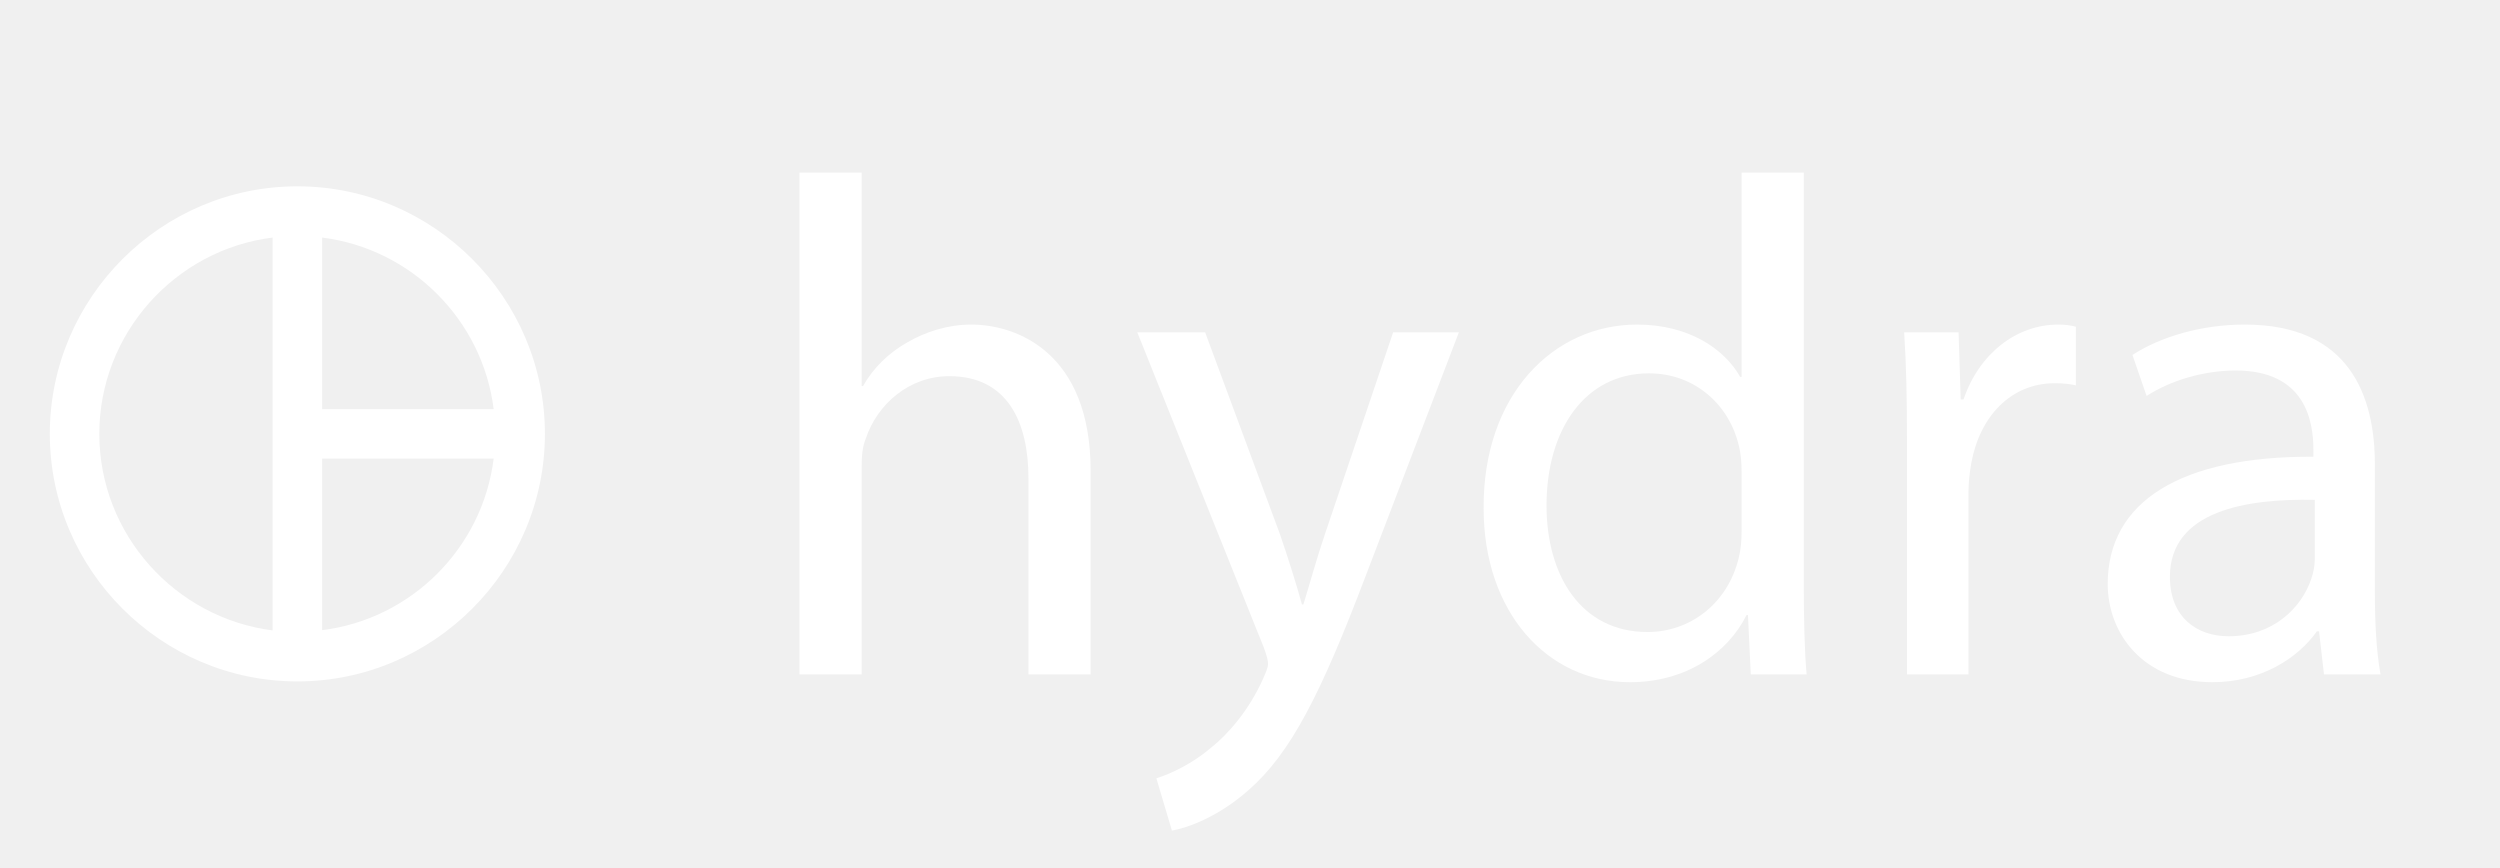
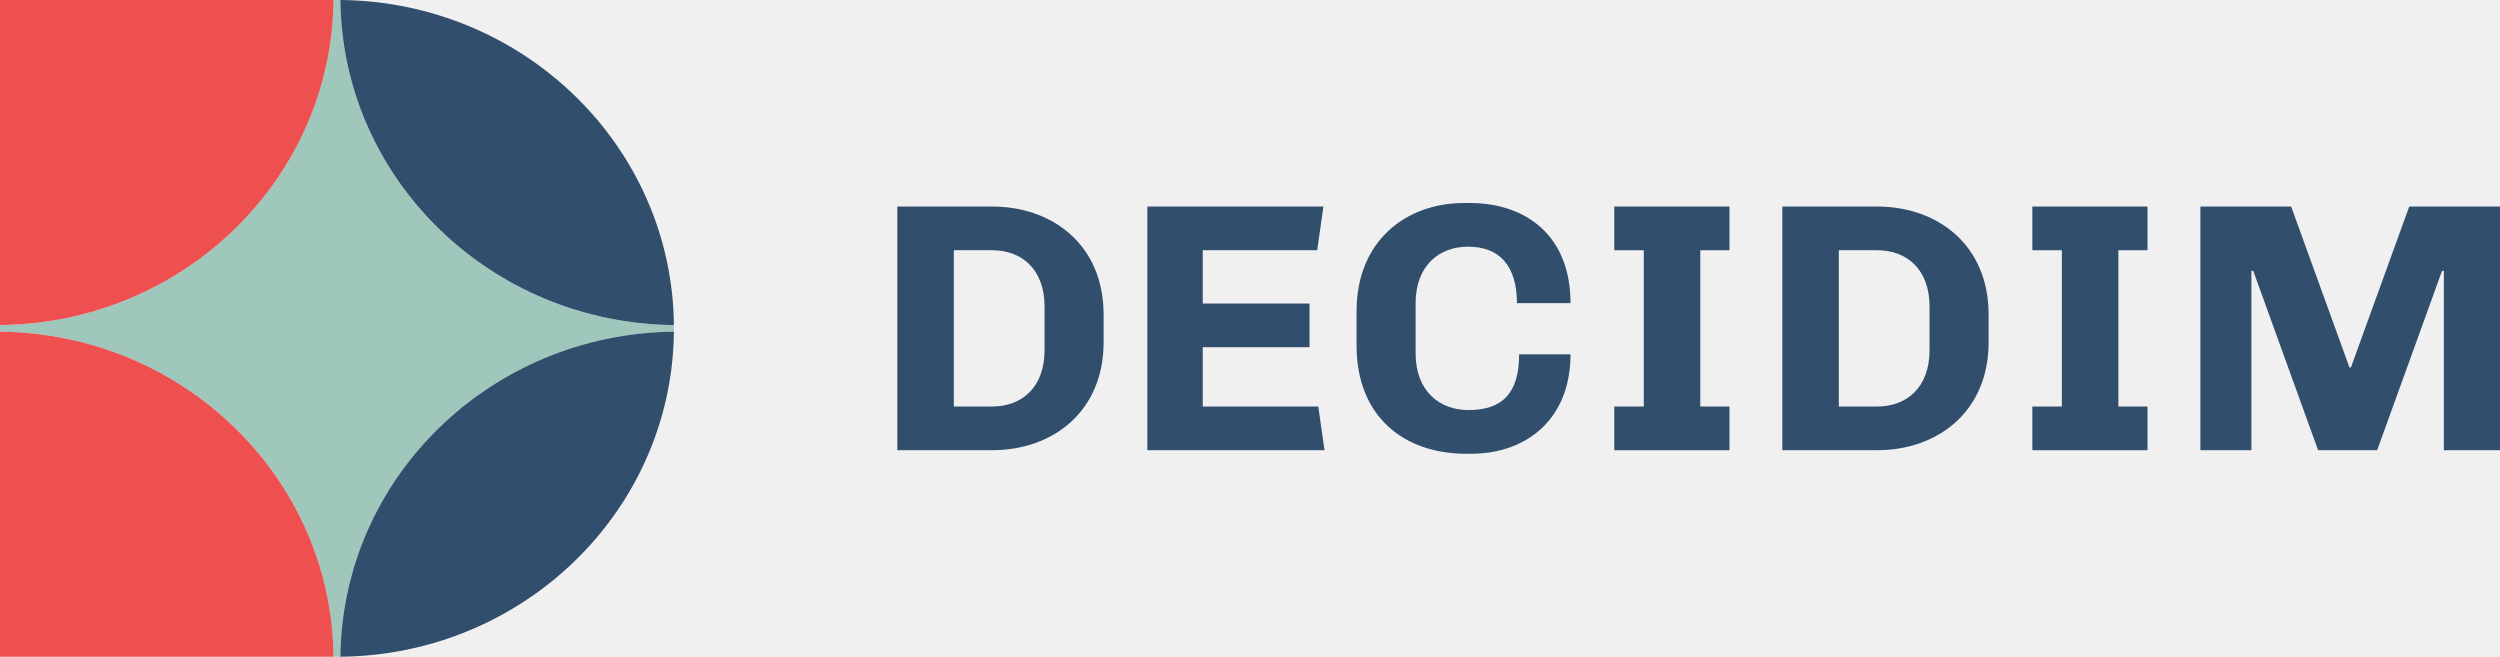
- <svg xmlns="http://www.w3.org/2000/svg" fill="#ffffff" width="357.25px" height="124px" viewBox="0 0 357.25 124">
-   <path d="M42.493,26.625C23.037,26.625,7.118,42.544,7.118,62s15.919,35.375,35.375,35.375S77.868,81.456,77.868,62 S61.949,26.625,42.493,26.625z M46.03,33.947c12.769,1.592,22.925,11.779,24.514,24.516H46.03V33.947z M14.193,62 c0-14.361,10.858-26.318,24.763-28.053v56.139C25.052,88.316,14.193,76.363,14.193,62z M46.03,90.051V65.537h24.514 C68.955,78.307,58.799,88.462,46.03,90.051z" />
-   <path d="M114.24,24.666h8.888v30.502h0.202c1.414-2.525,3.636-4.747,6.363-6.262 c2.626-1.516,5.757-2.525,9.09-2.525c6.564,0,17.068,4.04,17.068,20.906v29.088h-8.888V68.298c0-7.878-2.929-14.544-11.312-14.544 c-5.757,0-10.302,4.04-11.917,8.888c-0.505,1.212-0.606,2.525-0.606,4.242v29.491h-8.888V24.666z" />
-   <path d="M172.215,47.492l10.705,28.885c1.111,3.232,2.323,7.07,3.131,9.999h0.203 c0.908-2.929,1.918-6.666,3.131-10.2l9.695-28.684h9.393l-13.332,34.844c-6.362,16.766-10.705,25.351-16.765,30.603 c-4.343,3.838-8.686,5.354-10.908,5.757l-2.222-7.474c2.222-0.707,5.151-2.121,7.777-4.343c2.424-1.919,5.454-5.353,7.474-9.897 c0.404-0.909,0.707-1.616,0.707-2.121s-0.201-1.212-0.605-2.323l-18.079-45.045H172.215z" />
-   <path d="M257.761,24.666V83.75c0,4.343,0.101,9.292,0.404,12.625h-7.979l-0.403-8.483h-0.202 c-2.727,5.453-8.686,9.595-16.664,9.595c-11.817,0-20.907-9.999-20.907-24.846c-0.101-16.261,9.999-26.26,21.917-26.26 c7.474,0,12.523,3.535,14.745,7.474h0.202V24.666H257.761z M248.873,67.389c0-1.111-0.102-2.626-0.404-3.737 c-1.312-5.655-6.16-10.302-12.826-10.302c-9.191,0-14.645,8.08-14.645,18.887c0,9.898,4.848,18.079,14.442,18.079 c5.959,0,11.413-3.939,13.028-10.605c0.303-1.212,0.404-2.424,0.404-3.838V67.389z" />
-   <path d="M272.508,62.743c0-5.758-0.102-10.706-0.404-15.251h7.776l0.304,9.595h0.403 c2.222-6.565,7.575-10.706,13.534-10.706c1.01,0,1.717,0.102,2.524,0.303v8.383c-0.909-0.201-1.817-0.303-3.03-0.303 c-6.262,0-10.705,4.747-11.918,11.413c-0.201,1.212-0.403,2.626-0.403,4.141v26.058h-8.786V62.743z" />
-   <path d="M332.098,96.375l-0.707-6.161h-0.304c-2.727,3.838-7.979,7.272-14.948,7.272 c-9.896,0-14.947-6.969-14.947-14.039c0-11.816,10.504-18.28,29.391-18.18v-1.01c0-4.04-1.111-11.312-11.109-11.312 c-4.545,0-9.292,1.413-12.727,3.636l-2.02-5.858c4.04-2.626,9.898-4.343,16.059-4.343c14.947,0,18.584,10.201,18.584,19.998v18.28 c0,4.242,0.201,8.383,0.808,11.716H332.098z M330.784,71.429c-9.696-0.202-20.704,1.515-20.704,11.009 c0,5.757,3.838,8.483,8.383,8.483c6.362,0,10.402-4.04,11.816-8.181c0.303-0.909,0.505-1.919,0.505-2.828V71.429z" />
+ <svg xmlns="http://www.w3.org/2000/svg" width="182.383mm" height="47.911mm" viewBox="0 0 646.239 169.765" id="svg4075" version="1.1">
+   <defs id="defs4077">
+     <clipPath clipPathUnits="userSpaceOnUse" id="clipPath3421">
+       <path d="m 0,0 1920,0 0,1080 L 0,1080 0,0 Z" id="path3423" />
+     </clipPath>
+     <clipPath clipPathUnits="userSpaceOnUse" id="clipPath3405">
+       <path d="m 0,0 1920,0 0,1080 L 0,1080 0,0 Z" id="path3407" />
+     </clipPath>
+     <clipPath clipPathUnits="userSpaceOnUse" id="clipPath3369">
+       <path d="m 0,0 1920,0 0,1080 L 0,1080 0,0 Z" id="path3371" />
+     </clipPath>
+     <clipPath clipPathUnits="userSpaceOnUse" id="clipPath3369-3">
+       <path d="m 0,0 1920,0 0,1080 L 0,1080 0,0 Z" id="path3371-6" />
+     </clipPath>
+     <clipPath clipPathUnits="userSpaceOnUse" id="clipPath3405-7">
+       <path d="m 0,0 1920,0 0,1080 L 0,1080 0,0 Z" id="path3407-5" />
+     </clipPath>
+     <clipPath clipPathUnits="userSpaceOnUse" id="clipPath3421-3">
+       <path d="m 0,0 1920,0 0,1080 L 0,1080 0,0 Z" id="path3423-5" />
+     </clipPath>
+   </defs>
+   <g id="layer1" transform="translate(-54.05221,-294.6226)">
+     <g id="g4359">
+       <g clip-path="none" id="g3365" transform="matrix(0.4872935,0,0,-0.4872935,-90.63005,735.1358)">
+         <g clip-path="url(#clipPath3369-3)" id="g3367">
+           <g transform="translate(654.3956,731.5715)" id="g3373">
+             <path id="path3375" style="fill:#9fc7bc;fill-opacity:1;fill-rule:nonzero;stroke:none" d="m 0,0 c -97.278,0.945 -175.966,77.614 -176.919,172.428 l -3.631,0 C -181.519,77.614 -260.183,0.945 -357.477,0 l 0,-3.526 c 97.294,-0.945 175.958,-77.615 176.927,-172.429 l 3.623,0 C -175.966,-81.141 -97.286,-4.467 0,-3.522 L 0,0 Z" />
+           </g>
+           <g transform="translate(654.3956,731.5715)" id="g3377">
+             <path id="path3379" style="fill:#314e6d;fill-opacity:1;fill-rule:nonzero;stroke:none" d="M 0,0 C -0.961,94.812 -79.633,171.48 -176.919,172.428 -175.966,77.614 -97.278,0.945 0,0" />
+           </g>
+           <g transform="translate(654.3956,728.0491)" id="g3381">
+             <path id="path3383" style="fill:#314e6d;fill-opacity:1;fill-rule:nonzero;stroke:none" d="M 0,0 C -97.286,-0.945 -175.966,-77.618 -176.927,-172.432 -79.633,-171.488 -0.961,-94.818 0,0" />
+           </g>
+           <g transform="translate(296.9099,903.9999)" id="g3385">
+             <path id="path3387" style="fill:#ee5050;fill-opacity:1;fill-rule:nonzero;stroke:none" d="m 0,0 0,-172.428 0.008,0 C 97.303,-171.484 175.966,-94.814 176.936,0 L 0,0 Z" />
+           </g>
+           <g transform="translate(296.9182,728.045)" id="g3389">
+             <path id="path3391" style="fill:#ee5050;fill-opacity:1;fill-rule:nonzero;stroke:none" d="m 0,0 -0.008,0 0,-172.428 176.935,0 C 175.958,-77.614 97.294,-0.945 0,0" />
+           </g>
+           <g transform="translate(882.3434,737.1558)" id="g3393">
+             <path id="path3395" style="fill:#314e6d;fill-opacity:1;fill-rule:nonzero;stroke:none" d="M 0,0 0,-14.695 C 0,-51.44 -26.878,-71.981 -59.166,-71.981 l -50.269,0 0,129.265 50.269,0 C -26.878,57.284 0,36.741 0,0 m -79.466,-48.802 20.3,0 c 15.858,0 27.84,10.175 27.84,29.957 l 0,22.991 c 0,19.786 -11.982,29.959 -27.84,29.959 l -20.3,0 0,-82.907 z" />
+           </g>
+         </g>
+       </g>
+       <g clip-path="none" transform="matrix(0.4872935,0,0,-0.4872935,350.6382,348.0103)" id="g3397">
+         <path id="path3399" style="fill:#314e6d;fill-opacity:1;fill-rule:nonzero;stroke:none" d="m 0,0 93.392,0 -3.292,-23.18 -60.713,0 0,-28.264 56.652,0 0,-23.175 -56.652,0 0,-31.467 61.29,0 3.293,-23.18 -93.97,0 L 0,0 Z" />
+       </g>
+       <g clip-path="none" id="g3401" transform="matrix(0.4872935,0,0,-0.4872935,-90.63005,735.1358)">
+         <g clip-path="url(#clipPath3405-7)" id="g3403">
+           <g transform="translate(1075.895,686.468)" id="g3409">
+             <path id="path3411" style="fill:#314e6d;fill-opacity:1;fill-rule:nonzero;stroke:none" d="m 0,0 c 18.37,0 26.878,9.421 26.878,29.583 l 27.257,0 c 0,-34.292 -23.197,-52.757 -52.782,-52.757 l -2.707,0 c -32.869,0 -58.006,19.784 -58.006,57.281 l 0,18.465 c 0,36.555 25.525,57.282 57.235,57.282 l 2.711,0 c 30.158,0 53.549,-17.524 53.549,-53.137 l -28.421,0 c 0,19.784 -9.284,29.962 -25.908,29.962 -15.469,0 -27.844,-10.178 -27.844,-29.962 l 0,-26.756 C -28.038,10.179 -15.469,0 0,0" />
+           </g>
+         </g>
+       </g>
+       <g clip-path="none" transform="matrix(0.4872935,0,0,-0.4872935,501.1084,348.0103)" id="g3413">
+         <path id="path3415" style="fill:#314e6d;fill-opacity:1;fill-rule:nonzero;stroke:none" d="m 0,0 0,-23.18 -15.465,0 0,-82.906 15.465,0 0,-23.18 -61.101,0 0,23.18 15.663,0 0,82.906 -15.663,0 0,23.18 L 0,0 Z" />
+       </g>
+       <g clip-path="none" id="g3417" transform="matrix(0.4872935,0,0,-0.4872935,-90.63005,735.1358)">
+         <g clip-path="url(#clipPath3421-3)" id="g3419">
+           <g transform="translate(1351.813,737.1558)" id="g3425">
+             <path id="path3427" style="fill:#314e6d;fill-opacity:1;fill-rule:nonzero;stroke:none" d="M 0,0 0,-14.695 C 0,-51.44 -26.878,-71.981 -59.17,-71.981 l -50.265,0 0,129.265 50.265,0 C -26.878,57.284 0,36.741 0,0 m -79.462,-48.802 20.292,0 c 15.861,0 27.844,10.175 27.844,29.957 l 0,22.991 c 0,19.786 -11.983,29.959 -27.844,29.959 l -20.292,0 0,-82.907 z" />
+           </g>
+         </g>
+       </g>
+       <g clip-path="none" transform="matrix(0.4872935,0,0,-0.4872935,609.1798,348.0103)" id="g3429">
+         <path id="path3431" style="fill:#314e6d;fill-opacity:1;fill-rule:nonzero;stroke:none" d="m 0,0 0,-23.18 -15.465,0 0,-82.906 15.465,0 0,-23.18 -61.096,0 0,23.18 15.658,0 0,82.906 -15.658,0 0,23.18 L 0,0 Z" />
+       </g>
+       <g clip-path="none" transform="matrix(0.4872935,0,0,-0.4872935,685.7801,364.6313)" id="g3433">
+         <path id="path3435" style="fill:#314e6d;fill-opacity:1;fill-rule:nonzero;stroke:none" d="m 0,0 -0.961,0 -34.417,-95.157 -31.326,0 -34.421,95.157 -0.961,0 0,-95.157 -27.068,0 0,129.266 48.149,0 30.93,-85.358 0.775,0 30.935,85.358 48.144,0 0,-129.266 L 0,-95.157 0,0 Z" />
+       </g>
+     </g>
+   </g>
</svg>
